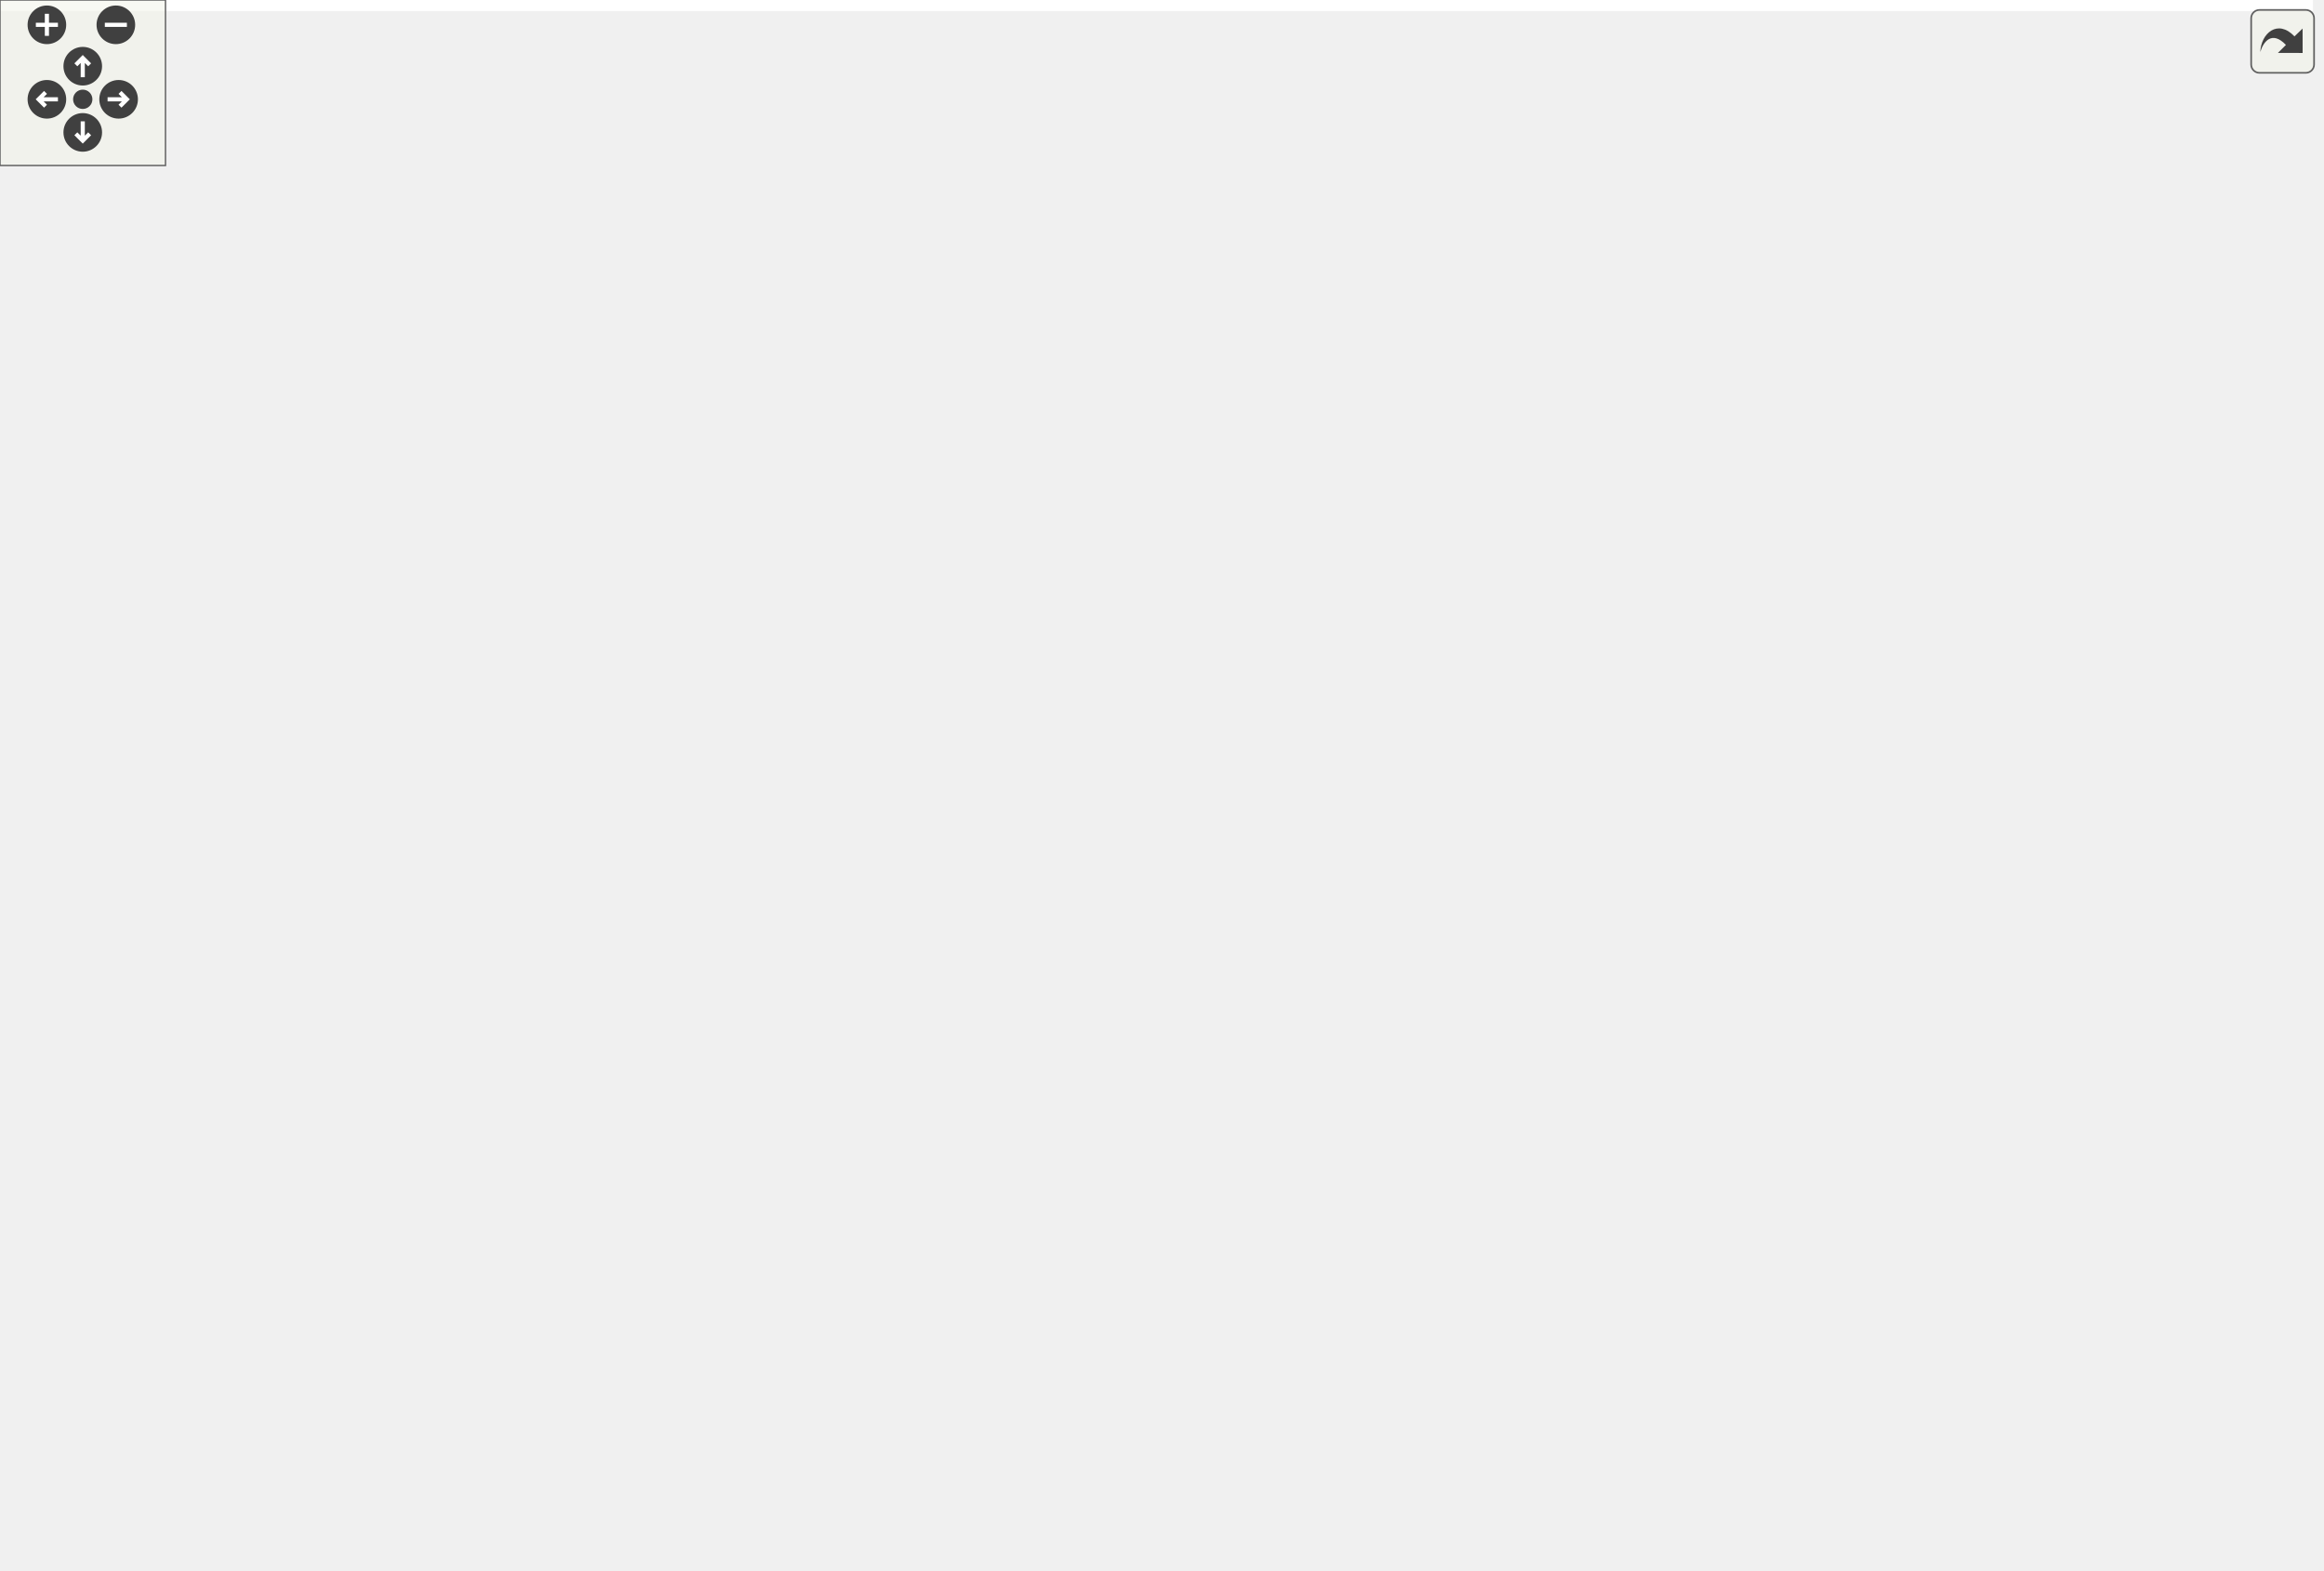
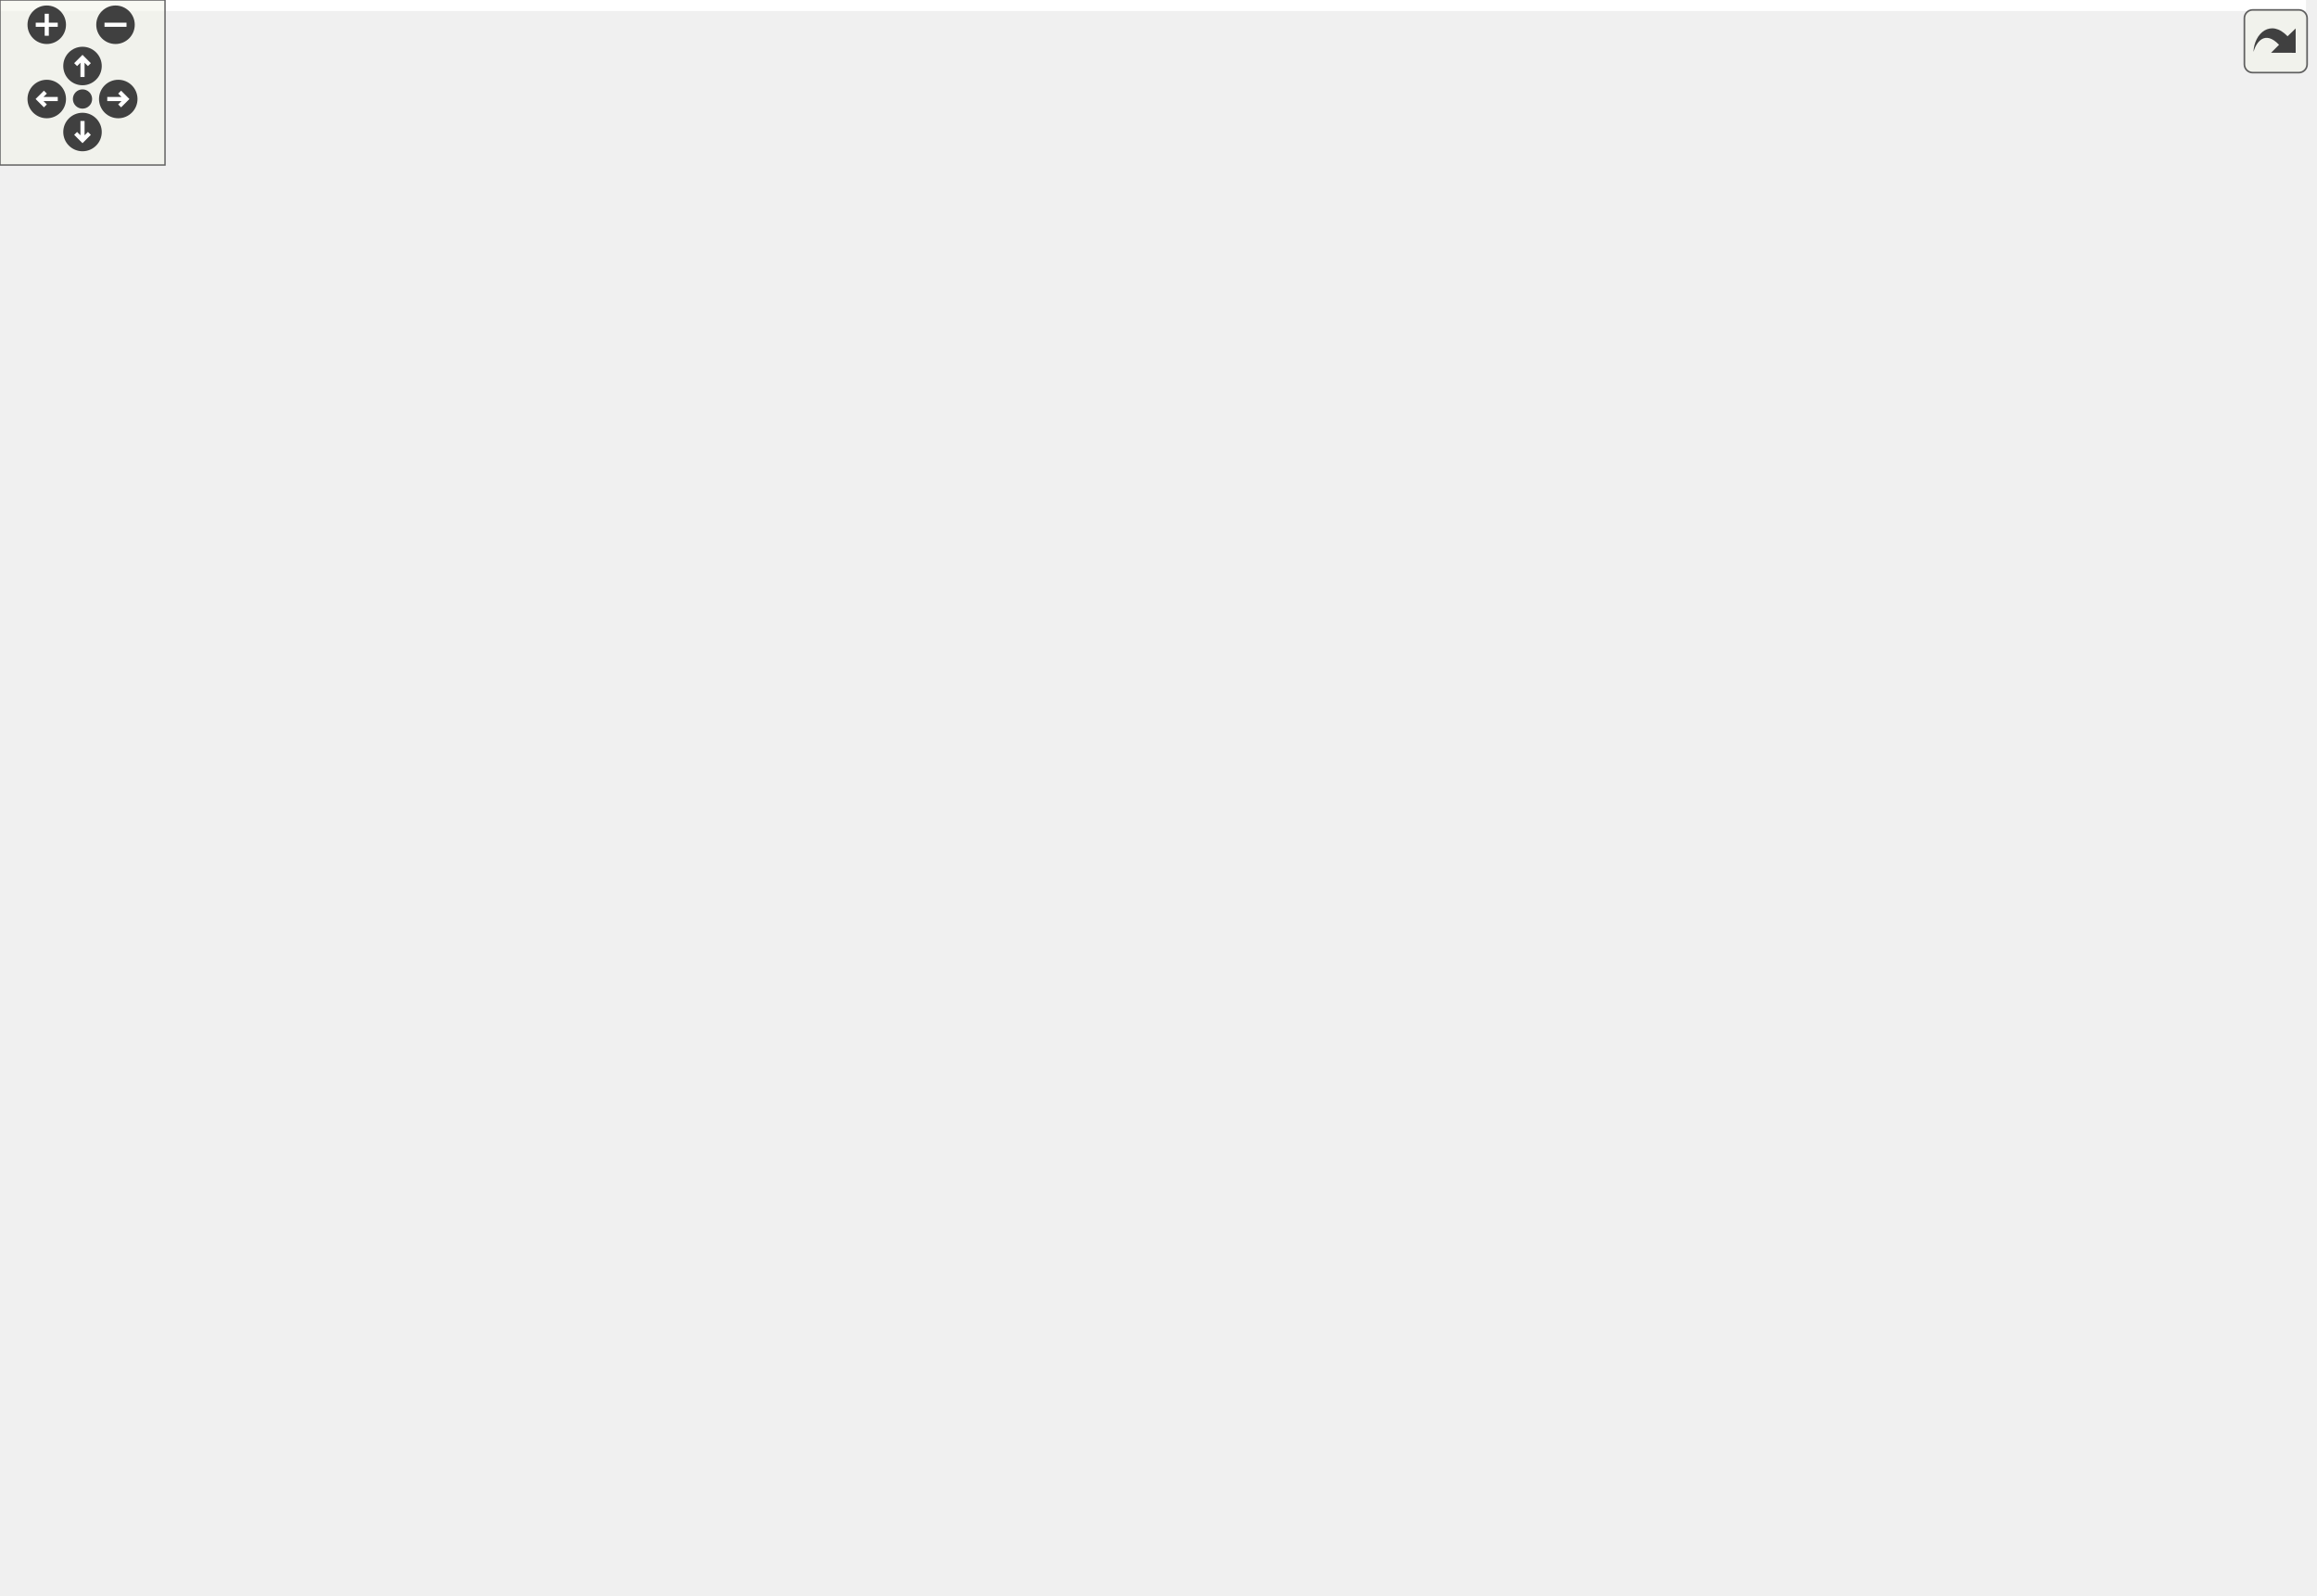
<svg xmlns="http://www.w3.org/2000/svg" xmlns:xlink="http://www.w3.org/1999/xlink" id="main" version="1.1" xml:space="preserve">
  <style type="text/css">
.edge:hover path { stroke: red; }
.edge:hover polygon { stroke: red; fill: red; }
</style>
  <defs>
    <circle id="rim" cx="0" cy="0" r="7" />
    <circle id="rim2" cx="0" cy="0" r="3.5" />
    <g id="zoomPlus">
      <use xlink:href="#rim" fill="#404040">
        <set attributeName="fill" to="#808080" begin="zoomplus.mouseover" end="zoomplus.mouseout" />
      </use>
      <path d="M-4,0h8M0,-4v8" fill="none" stroke="white" stroke-width="1.5" pointer-events="none" />
    </g>
    <g id="zoomMin">
      <use xlink:href="#rim" fill="#404040">
        <set attributeName="fill" to="#808080" begin="zoomminus.mouseover" end="zoomminus.mouseout" />
      </use>
      <path d="M-4,0h8" fill="none" stroke="white" stroke-width="1.5" pointer-events="none" />
    </g>
    <g id="dirArrow">
      <path fill="none" stroke="white" stroke-width="1.5" d="M0,-3.0v7 M-2.5,-0.5L0,-3.0L2.5,-0.5" />
    </g>
    <g id="resetDef">
      <use xlink:href="#rim2" fill="#404040">
        <set attributeName="fill" to="#808080" begin="reset.mouseover" end="reset.mouseout" />
      </use>
    </g>
  </defs>
  <svg id="graph" class="graph">
    <g id="viewport">
-       <polygon fill="white" stroke="none" points="-4,4 -4,-509 838.5,-509 838.5,4 -4,4" />
+       <polygon fill="white" stroke="none" points="-4,4 -4,-520 838.5,-520 838.5,4 -4,4" />
      <g id="node1" class="node">
        <polygon fill="#bfbfbf" stroke="black" points="81,-0.5 81,-19.5 165,-19.5 165,-0.5 81,-0.5" />
        <text text-anchor="middle" x="123" y="-7.5" font-family="Helvetica,sans-Serif" font-size="10.00">ActiveReceptor</text>
      </g>
      <g id="node2" class="node">
        <g id="a_node2">
          <a xlink:href="structXaddr.html" target="_top" xlink:title="Xaddr">
-             <polygon fill="white" stroke="black" points="23,-380.5 23,-399.5 65,-399.5 65,-380.5 23,-380.5" />
-             <text text-anchor="middle" x="44" y="-387.5" font-family="Helvetica,sans-Serif" font-size="10.00">Xaddr</text>
+             <polygon fill="white" stroke="black" points="23,-391.5 23,-410.5 65,-410.5 65,-391.5 23,-391.5" />
+             <text text-anchor="middle" x="44" y="-398.5" font-family="Helvetica,sans-Serif" font-size="10.00">Xaddr</text>
          </a>
        </g>
      </g>
      <g id="edge1" class="edge">
-         <path fill="none" stroke="#9a32cd" stroke-dasharray="5,2" d="M28.919,-372.433C16.182,-356.678 0,-331.701 0,-306.5 0,-306.5 0,-306.5 0,-82.5 0,-44.215 45.091,-26.079 80.67,-17.729" />
-         <polygon fill="#9a32cd" stroke="#9a32cd" points="26.368,-374.836 35.516,-380.181 31.698,-370.298 26.368,-374.836" />
+         <path fill="none" stroke="#9a32cd" stroke-dasharray="5,2" d="M29.745,-383.25C16.893,-366.399 0,-339.095 0,-312 0,-312 0,-312 0,-82.5 0,-44.215 45.091,-26.079 80.67,-17.729" />
+         <polygon fill="#9a32cd" stroke="#9a32cd" points="27.349,-385.857 36.336,-391.469 32.81,-381.478 27.349,-385.857" />
        <text text-anchor="middle" x="4.5" y="-206.5" font-family="Helvetica,sans-Serif" font-size="10.00"> x</text>
      </g>
      <g id="node3" class="node">
        <g id="a_node3">
          <a xlink:href="structSemanticID.html" target="_top" xlink:title="SemanticID">
-             <polygon fill="white" stroke="black" points="272,-485.5 272,-504.5 340,-504.5 340,-485.5 272,-485.5" />
-             <text text-anchor="middle" x="306" y="-492.5" font-family="Helvetica,sans-Serif" font-size="10.00">SemanticID</text>
+             <polygon fill="white" stroke="black" points="272,-496.5 272,-515.5 340,-515.5 340,-496.5 272,-496.5" />
+             <text text-anchor="middle" x="306" y="-503.5" font-family="Helvetica,sans-Serif" font-size="10.00">SemanticID</text>
          </a>
        </g>
      </g>
      <g id="edge2" class="edge">
-         <path fill="none" stroke="#9a32cd" stroke-dasharray="5,2" d="M274.7,-481.695C220.696,-460.465 111.38,-417.489 65.275,-399.364" />
-         <polygon fill="#9a32cd" stroke="#9a32cd" points="273.525,-484.994 284.113,-485.395 276.087,-478.479 273.525,-484.994" />
-         <text text-anchor="middle" x="252.5" y="-459" font-family="Helvetica,sans-Serif" font-size="10.00"> symbol</text>
+         <path fill="none" stroke="#9a32cd" stroke-dasharray="5,2" d="M274.7,-492.695C220.696,-471.465 111.38,-428.489 65.275,-410.364" />
+         <polygon fill="#9a32cd" stroke="#9a32cd" points="273.525,-495.994 284.113,-496.395 276.087,-489.479 273.525,-495.994" />
+         <text text-anchor="middle" x="252.5" y="-470" font-family="Helvetica,sans-Serif" font-size="10.00"> symbol</text>
      </g>
      <g id="node11" class="node">
        <g id="a_node11">
          <a xlink:href="structTcontents.html" target="_top" xlink:title="Tcontents">
-             <polygon fill="white" stroke="black" points="276,-418.5 276,-437.5 336,-437.5 336,-418.5 276,-418.5" />
-             <text text-anchor="middle" x="306" y="-425.5" font-family="Helvetica,sans-Serif" font-size="10.00">Tcontents</text>
+             <polygon fill="white" stroke="black" points="276,-429.5 276,-448.5 336,-448.5 336,-429.5 276,-429.5" />
+             <text text-anchor="middle" x="306" y="-436.5" font-family="Helvetica,sans-Serif" font-size="10.00">Tcontents</text>
          </a>
        </g>
      </g>
      <g id="edge12" class="edge">
-         <path fill="none" stroke="#9a32cd" stroke-dasharray="5,2" d="M306,-475.037C306,-462.67 306,-447.12 306,-437.627" />
-         <polygon fill="#9a32cd" stroke="#9a32cd" points="302.5,-475.234 306,-485.234 309.5,-475.234 302.5,-475.234" />
-         <text text-anchor="middle" x="323.5" y="-459" font-family="Helvetica,sans-Serif" font-size="10.00"> symbol</text>
+         <path fill="none" stroke="#9a32cd" stroke-dasharray="5,2" d="M306,-486.037C306,-473.67 306,-458.12 306,-448.627" />
+         <polygon fill="#9a32cd" stroke="#9a32cd" points="302.5,-486.234 306,-496.234 309.5,-486.234 302.5,-486.234" />
+         <text text-anchor="middle" x="323.5" y="-470" font-family="Helvetica,sans-Serif" font-size="10.00"> symbol</text>
      </g>
      <g id="node12" class="node">
        <g id="a_node12">
          <a xlink:href="structinstances__elem.html" target="_top" xlink:title="instances_elem">
            <polygon fill="white" stroke="black" points="429.5,-148.5 429.5,-167.5 514.5,-167.5 514.5,-148.5 429.5,-148.5" />
            <text text-anchor="middle" x="472" y="-155.5" font-family="Helvetica,sans-Serif" font-size="10.00">instances_elem</text>
          </a>
        </g>
      </g>
      <g id="edge23" class="edge">
-         <path fill="none" stroke="#9a32cd" stroke-dasharray="5,2" d="M350.393,-493.946C397.435,-491.271 465,-478.766 465,-429 465,-429 465,-429 465,-304.5 465,-252.403 469.533,-189.935 471.303,-167.521" />
-         <polygon fill="#9a32cd" stroke="#9a32cd" points="349.947,-490.462 340.109,-494.396 350.253,-497.455 349.947,-490.462" />
-         <text text-anchor="middle" x="469.5" y="-348.5" font-family="Helvetica,sans-Serif" font-size="10.00"> s</text>
+         <path fill="none" stroke="#9a32cd" stroke-dasharray="5,2" d="M350.393,-504.946C397.435,-502.271 465,-489.766 465,-440 465,-440 465,-440 465,-310 465,-255.676 469.577,-190.477 471.329,-167.508" />
+         <polygon fill="#9a32cd" stroke="#9a32cd" points="349.947,-501.462 340.109,-505.396 350.253,-508.455 349.947,-501.462" />
+         <text text-anchor="middle" x="469.5" y="-359.5" font-family="Helvetica,sans-Serif" font-size="10.00"> s</text>
      </g>
      <g id="node4" class="node">
        <g id="a_node4">
          <a xlink:href="structReceptor.html" target="_top" xlink:title="Receptor">
            <polygon fill="white" stroke="black" points="322,-74 322,-93 378,-93 378,-74 322,-74" />
            <text text-anchor="middle" x="350" y="-81" font-family="Helvetica,sans-Serif" font-size="10.00">Receptor</text>
          </a>
        </g>
      </g>
      <g id="edge3" class="edge">
        <path fill="none" stroke="#9a32cd" stroke-dasharray="5,2" d="M312.805,-70.784C267.1,-56.388 190.647,-32.307 150.125,-19.544" />
        <polygon fill="#9a32cd" stroke="#9a32cd" points="312.029,-74.209 322.618,-73.875 314.132,-67.533 312.029,-74.209" />
        <text text-anchor="middle" x="247.5" y="-41" font-family="Helvetica,sans-Serif" font-size="10.00"> r</text>
      </g>
      <g id="node17" class="node">
        <g id="a_node17">
          <a xlink:href="structQ.html" target="_top" xlink:title="Q">
            <polygon fill="white" stroke="black" points="305.5,-0.5 305.5,-19.5 334.5,-19.5 334.5,-0.5 305.5,-0.5" />
            <text text-anchor="middle" x="320" y="-7.5" font-family="Helvetica,sans-Serif" font-size="10.00">Q</text>
          </a>
        </g>
      </g>
      <g id="edge31" class="edge">
        <path fill="none" stroke="#9a32cd" stroke-dasharray="5,2" d="M333.574,-66.116C329.416,-61.029 325.441,-55.136 323,-49 319.233,-39.53 318.913,-27.703 319.255,-19.78" />
        <polygon fill="#9a32cd" stroke="#9a32cd" points="331.214,-68.725 340.507,-73.814 336.416,-64.041 331.214,-68.725" />
        <text text-anchor="middle" x="326.5" y="-41" font-family="Helvetica,sans-Serif" font-size="10.00"> r</text>
      </g>
      <g id="node5" class="node">
        <g id="a_node5">
          <a xlink:href="structReceptorAddress.html" target="_top" xlink:title="ReceptorAddress">
            <polygon fill="white" stroke="black" points="533,-148.5 533,-167.5 625,-167.5 625,-148.5 533,-148.5" />
            <text text-anchor="middle" x="579" y="-155.5" font-family="Helvetica,sans-Serif" font-size="10.00">ReceptorAddress</text>
          </a>
        </g>
      </g>
      <g id="edge4" class="edge">
        <path fill="none" stroke="#9a32cd" stroke-dasharray="5,2" d="M547.582,-144.783C526.383,-136.729 497.693,-126.195 472,-118 440.193,-107.855 403.147,-97.947 378.296,-91.571" />
        <polygon fill="#9a32cd" stroke="#9a32cd" points="546.458,-148.1 557.049,-148.403 548.959,-141.562 546.458,-148.1" />
        <text text-anchor="middle" x="513" y="-121" font-family="Helvetica,sans-Serif" font-size="10.00"> addr</text>
      </g>
      <g id="node6" class="node">
        <g id="a_node6">
          <a xlink:href="structSemTable.html" target="_top" xlink:title="SemTable">
            <polygon fill="white" stroke="black" points="279.5,-148.5 279.5,-167.5 340.5,-167.5 340.5,-148.5 279.5,-148.5" />
            <text text-anchor="middle" x="310" y="-155.5" font-family="Helvetica,sans-Serif" font-size="10.00">SemTable</text>
          </a>
        </g>
      </g>
      <g id="edge5" class="edge">
        <path fill="none" stroke="#9a32cd" stroke-dasharray="5,2" d="M319.761,-139.308C327.854,-124.64 339.009,-104.421 345.261,-93.09" />
        <polygon fill="#9a32cd" stroke="#9a32cd" points="316.512,-137.952 314.746,-148.399 322.641,-141.334 316.512,-137.952" />
        <text text-anchor="middle" x="343" y="-121" font-family="Helvetica,sans-Serif" font-size="10.00"> sem</text>
      </g>
      <g id="node7" class="node">
        <g id="a_node7">
          <a xlink:href="structContextStore.html" target="_top" xlink:title="ContextStore">
            <polygon fill="white" stroke="black" points="269,-250.5 269,-269.5 343,-269.5 343,-250.5 269,-250.5" />
            <text text-anchor="middle" x="306" y="-257.5" font-family="Helvetica,sans-Serif" font-size="10.00">ContextStore</text>
          </a>
        </g>
      </g>
      <g id="edge6" class="edge">
        <path fill="none" stroke="#9a32cd" stroke-dasharray="5,2" d="M306.752,-240.194C307.623,-218.419 309.02,-183.502 309.66,-167.504" />
        <polygon fill="#9a32cd" stroke="#9a32cd" points="303.244,-240.342 306.341,-250.474 310.238,-240.622 303.244,-240.342" />
        <text text-anchor="middle" x="324.5" y="-206.5" font-family="Helvetica,sans-Serif" font-size="10.00"> stores</text>
      </g>
      <g id="node8" class="node">
        <g id="a_node8">
          <a xlink:href="structT.html" target="_top" xlink:title="T">
-             <polygon fill="white" stroke="black" points="253.5,-341.5 253.5,-360.5 282.5,-360.5 282.5,-341.5 253.5,-341.5" />
-             <text text-anchor="middle" x="268" y="-348.5" font-family="Helvetica,sans-Serif" font-size="10.00">T</text>
+             <polygon fill="white" stroke="black" points="253.5,-352.5 253.5,-371.5 282.5,-371.5 282.5,-352.5 253.5,-352.5" />
+             <text text-anchor="middle" x="268" y="-359.5" font-family="Helvetica,sans-Serif" font-size="10.00">T</text>
          </a>
        </g>
      </g>
      <g id="edge32" class="edge">
-         <path fill="none" stroke="#9a32cd" stroke-dasharray="5,2" d="M292.901,-347.829C310.539,-344.901 333.248,-338.043 346,-322 359.362,-305.19 353.914,-231.833 355,-129 355.052,-124.111 355.362,-122.875 355,-118 354.373,-109.555 352.87,-100.011 351.674,-93.277" />
-         <polygon fill="#9a32cd" stroke="#9a32cd" points="292.157,-344.398 282.709,-349.192 293.084,-351.336 292.157,-344.398" />
-         <text text-anchor="middle" x="400" y="-223" font-family="Helvetica,sans-Serif" font-size="10.00"> pending_responses</text>
-         <text text-anchor="middle" x="400" y="-212" font-family="Helvetica,sans-Serif" font-size="10.00">root</text>
-         <text text-anchor="middle" x="400" y="-201" font-family="Helvetica,sans-Serif" font-size="10.00">pending_signals</text>
-         <text text-anchor="middle" x="400" y="-190" font-family="Helvetica,sans-Serif" font-size="10.00">flux</text>
+         <path fill="none" stroke="#9a32cd" stroke-dasharray="5,2" d="M292.822,-359.148C310.85,-356.39 334.236,-349.606 347,-333 356.328,-320.865 354.073,-216.756 355,-129 355.052,-124.111 355.362,-122.875 355,-118 354.373,-109.555 352.87,-100.011 351.674,-93.277" />
+         <polygon fill="#9a32cd" stroke="#9a32cd" points="292.198,-355.697 282.69,-360.373 293.038,-362.647 292.198,-355.697" />
+         <text text-anchor="middle" x="399" y="-223" font-family="Helvetica,sans-Serif" font-size="10.00"> pending_responses</text>
+         <text text-anchor="middle" x="399" y="-212" font-family="Helvetica,sans-Serif" font-size="10.00">root</text>
+         <text text-anchor="middle" x="399" y="-201" font-family="Helvetica,sans-Serif" font-size="10.00">pending_signals</text>
+         <text text-anchor="middle" x="399" y="-190" font-family="Helvetica,sans-Serif" font-size="10.00">flux</text>
      </g>
      <g id="edge7" class="edge">
-         <path fill="none" stroke="#9a32cd" stroke-dasharray="5,2" d="M275.623,-332.145C283.716,-313.191 296.168,-284.028 302.312,-269.639" />
-         <polygon fill="#9a32cd" stroke="#9a32cd" points="272.351,-330.895 271.644,-341.466 278.789,-333.644 272.351,-330.895" />
-         <text text-anchor="middle" x="318" y="-303" font-family="Helvetica,sans-Serif" font-size="10.00"> definitions</text>
+         <path fill="none" stroke="#9a32cd" stroke-dasharray="5,2" d="M274.806,-343.089C283.052,-321.388 296.605,-285.723 302.768,-269.504" />
+         <polygon fill="#9a32cd" stroke="#9a32cd" points="271.52,-341.883 271.24,-352.474 278.064,-344.369 271.52,-341.883" />
+         <text text-anchor="middle" x="319" y="-308.5" font-family="Helvetica,sans-Serif" font-size="10.00"> definitions</text>
      </g>
      <g id="node9" class="node">
        <g id="a_node9">
          <a xlink:href="structTstruct.html" target="_top" xlink:title="Tstruct">
            <polygon fill="white" stroke="black" points="120.5,-250.5 120.5,-269.5 167.5,-269.5 167.5,-250.5 120.5,-250.5" />
            <text text-anchor="middle" x="144" y="-257.5" font-family="Helvetica,sans-Serif" font-size="10.00">Tstruct</text>
          </a>
        </g>
      </g>
      <g id="edge9" class="edge">
-         <path fill="none" stroke="#9a32cd" stroke-dasharray="5,2" d="M253.214,-333.543C237.464,-316.067 214.457,-290.715 212,-289 204.514,-283.775 184.174,-275.651 167.675,-269.496" />
-         <polygon fill="#9a32cd" stroke="#9a32cd" points="250.949,-336.258 260.24,-341.35 256.152,-331.576 250.949,-336.258" />
-         <text text-anchor="middle" x="259" y="-308.5" font-family="Helvetica,sans-Serif" font-size="10.00"> parent</text>
-         <text text-anchor="middle" x="259" y="-297.5" font-family="Helvetica,sans-Serif" font-size="10.00">children</text>
+         <path fill="none" stroke="#9a32cd" stroke-dasharray="5,2" d="M252.502,-345.136C248.936,-341.264 245.242,-337.064 242,-333 227.239,-314.498 230.382,-303.91 212,-289 204.861,-283.209 184.238,-275.074 167.559,-269.064" />
+         <polygon fill="#9a32cd" stroke="#9a32cd" points="250.035,-347.621 259.453,-352.474 255.117,-342.807 250.035,-347.621" />
+         <text text-anchor="middle" x="259" y="-314" font-family="Helvetica,sans-Serif" font-size="10.00"> parent</text>
+         <text text-anchor="middle" x="259" y="-303" font-family="Helvetica,sans-Serif" font-size="10.00">children</text>
      </g>
      <g id="node16" class="node">
        <g id="a_node16">
          <a xlink:href="structinstance__elem.html" target="_top" xlink:title="instance_elem">
            <polygon fill="white" stroke="black" points="493,-250.5 493,-269.5 573,-269.5 573,-250.5 493,-250.5" />
            <text text-anchor="middle" x="533" y="-257.5" font-family="Helvetica,sans-Serif" font-size="10.00">instance_elem</text>
          </a>
        </g>
      </g>
      <g id="edge22" class="edge">
-         <path fill="none" stroke="#9a32cd" stroke-dasharray="5,2" d="M292.585,-345.282C316.475,-340.426 353.637,-332.148 385,-322 432.86,-306.515 487.027,-282.433 514.658,-269.652" />
-         <polygon fill="#9a32cd" stroke="#9a32cd" points="291.735,-341.882 282.611,-347.267 293.102,-348.748 291.735,-341.882" />
-         <text text-anchor="middle" x="491" y="-303" font-family="Helvetica,sans-Serif" font-size="10.00"> instance</text>
+         <path fill="none" stroke="#9a32cd" stroke-dasharray="5,2" d="M292.73,-356.708C316.727,-352.165 353.965,-344.112 385,-333 435.574,-314.891 491.685,-284.55 517.925,-269.708" />
+         <polygon fill="#9a32cd" stroke="#9a32cd" points="291.91,-353.299 282.706,-358.546 293.173,-360.185 291.91,-353.299" />
+         <text text-anchor="middle" x="502" y="-308.5" font-family="Helvetica,sans-Serif" font-size="10.00"> instance</text>
      </g>
      <g id="node19" class="node">
        <g id="a_node19">
          <a xlink:href="structR.html" target="_top" xlink:title="R">
            <polygon fill="white" stroke="black" points="28.5,-250.5 28.5,-269.5 57.5,-269.5 57.5,-250.5 28.5,-250.5" />
            <text text-anchor="middle" x="43" y="-257.5" font-family="Helvetica,sans-Serif" font-size="10.00">R</text>
          </a>
        </g>
      </g>
      <g id="edge29" class="edge">
-         <path fill="none" stroke="#9a32cd" stroke-dasharray="5,2" d="M243.215,-348.309C200.789,-345.052 116.365,-336.879 91,-322 69.612,-309.454 54.173,-283.43 47.179,-269.784" />
-         <polygon fill="#9a32cd" stroke="#9a32cd" points="243.043,-351.806 253.273,-349.049 243.557,-344.825 243.043,-351.806" />
-         <text text-anchor="middle" x="119" y="-314" font-family="Helvetica,sans-Serif" font-size="10.00"> run_tree</text>
-         <text text-anchor="middle" x="119" y="-303" font-family="Helvetica,sans-Serif" font-size="10.00">node_pointer</text>
-         <text text-anchor="middle" x="119" y="-292" font-family="Helvetica,sans-Serif" font-size="10.00">parent</text>
+         <path fill="none" stroke="#9a32cd" stroke-dasharray="5,2" d="M243.093,-359.613C200.048,-356.812 113.95,-349.301 89,-333 65.406,-317.585 51.496,-285.391 45.891,-269.816" />
+         <polygon fill="#9a32cd" stroke="#9a32cd" points="243.09,-363.12 253.286,-360.241 243.52,-356.133 243.09,-363.12" />
+         <text text-anchor="middle" x="117" y="-325" font-family="Helvetica,sans-Serif" font-size="10.00"> run_tree</text>
+         <text text-anchor="middle" x="117" y="-314" font-family="Helvetica,sans-Serif" font-size="10.00">node_pointer</text>
+         <text text-anchor="middle" x="117" y="-303" font-family="Helvetica,sans-Serif" font-size="10.00">parent</text>
+         <text text-anchor="middle" x="117" y="-292" font-family="Helvetica,sans-Serif" font-size="10.00">sem_map</text>
      </g>
      <g id="edge8" class="edge">
-         <path fill="none" stroke="#9a32cd" stroke-dasharray="5,2" d="M147.57,-280.027C151.067,-293.551 157.727,-311.169 170,-322 193.748,-342.959 232.199,-348.297 253.181,-349.613" />
-         <polygon fill="#9a32cd" stroke="#9a32cd" points="150.901,-278.877 145.324,-269.869 144.066,-280.389 150.901,-278.877" />
-         <text text-anchor="middle" x="191" y="-303" font-family="Helvetica,sans-Serif" font-size="10.00"> structure</text>
+         <path fill="none" stroke="#9a32cd" stroke-dasharray="5,2" d="M146.037,-279.927C148.776,-296.189 155.164,-319.143 170,-333 193.277,-354.74 232.27,-359.751 253.371,-360.81" />
+         <polygon fill="#9a32cd" stroke="#9a32cd" points="149.492,-279.362 144.664,-269.932 142.557,-280.315 149.492,-279.362" />
+         <text text-anchor="middle" x="191" y="-308.5" font-family="Helvetica,sans-Serif" font-size="10.00"> structure</text>
      </g>
      <g id="node10" class="node">
        <g id="a_node10">
          <a xlink:href="structTcontext.html" target="_top" xlink:title="Tcontext">
-             <polygon fill="white" stroke="black" points="202.5,-418.5 202.5,-437.5 257.5,-437.5 257.5,-418.5 202.5,-418.5" />
-             <text text-anchor="middle" x="230" y="-425.5" font-family="Helvetica,sans-Serif" font-size="10.00">Tcontext</text>
+             <polygon fill="white" stroke="black" points="202.5,-429.5 202.5,-448.5 257.5,-448.5 257.5,-429.5 202.5,-429.5" />
+             <text text-anchor="middle" x="230" y="-436.5" font-family="Helvetica,sans-Serif" font-size="10.00">Tcontext</text>
          </a>
        </g>
      </g>
      <g id="edge10" class="edge">
-         <path fill="none" stroke="#9a32cd" stroke-dasharray="5,2" d="M231.533,-408C232.865,-399.081 235.353,-388.557 240,-380 244.068,-372.509 250.765,-365.705 256.589,-360.681" />
-         <polygon fill="#9a32cd" stroke="#9a32cd" points="228.028,-407.841 230.388,-418.17 234.985,-408.624 228.028,-407.841" />
-         <text text-anchor="middle" x="258" y="-387.5" font-family="Helvetica,sans-Serif" font-size="10.00"> context</text>
+         <path fill="none" stroke="#9a32cd" stroke-dasharray="5,2" d="M231.533,-419C232.865,-410.081 235.353,-399.557 240,-391 244.068,-383.509 250.765,-376.705 256.589,-371.681" />
+         <polygon fill="#9a32cd" stroke="#9a32cd" points="228.028,-418.841 230.388,-429.17 234.985,-419.624 228.028,-418.841" />
+         <text text-anchor="middle" x="258" y="-398.5" font-family="Helvetica,sans-Serif" font-size="10.00"> context</text>
      </g>
      <g id="edge11" class="edge">
-         <path fill="none" stroke="#9a32cd" stroke-dasharray="5,2" d="M297.061,-409.357C289.265,-393.97 278.293,-372.315 272.308,-360.503" />
-         <polygon fill="#9a32cd" stroke="#9a32cd" points="293.999,-411.058 301.641,-418.397 300.243,-407.894 293.999,-411.058" />
-         <text text-anchor="middle" x="312.5" y="-387.5" font-family="Helvetica,sans-Serif" font-size="10.00"> contents</text>
+         <path fill="none" stroke="#9a32cd" stroke-dasharray="5,2" d="M297.061,-420.357C289.265,-404.97 278.293,-383.315 272.308,-371.503" />
+         <polygon fill="#9a32cd" stroke="#9a32cd" points="293.999,-422.058 301.641,-429.397 300.243,-418.894 293.999,-422.058" />
+         <text text-anchor="middle" x="312.5" y="-398.5" font-family="Helvetica,sans-Serif" font-size="10.00"> contents</text>
      </g>
      <g id="edge13" class="edge">
        <path fill="none" stroke="#9a32cd" stroke-dasharray="5,2" d="M448.741,-143.178C423.887,-128.408 385.265,-105.456 364.455,-93.09" />
        <polygon fill="#9a32cd" stroke="#9a32cd" points="447.141,-146.299 457.526,-148.399 450.717,-140.281 447.141,-146.299" />
        <text text-anchor="middle" x="445" y="-121" font-family="Helvetica,sans-Serif" font-size="10.00"> instances</text>
      </g>
      <g id="node13" class="node">
        <g id="a_node13">
          <a xlink:href="structUT__hash__handle.html" target="_top" xlink:title="UT_hash_handle">
-             <polygon fill="white" stroke="black" points="614,-341.5 614,-360.5 704,-360.5 704,-341.5 614,-341.5" />
-             <text text-anchor="middle" x="659" y="-348.5" font-family="Helvetica,sans-Serif" font-size="10.00">UT_hash_handle</text>
+             <polygon fill="white" stroke="black" points="614,-352.5 614,-371.5 704,-371.5 704,-352.5 614,-352.5" />
+             <text text-anchor="middle" x="659" y="-359.5" font-family="Helvetica,sans-Serif" font-size="10.00">UT_hash_handle</text>
          </a>
        </g>
      </g>
      <g id="edge14" class="edge">
-         <path fill="none" stroke="#9a32cd" stroke-dasharray="5,2" d="M653.42,-331.501C642.268,-297.688 613.997,-225.824 565,-187 556.344,-180.141 532.194,-172.97 510.674,-167.602" />
-         <polygon fill="#9a32cd" stroke="#9a32cd" points="650.2,-332.926 656.551,-341.406 656.874,-330.816 650.2,-332.926" />
-         <text text-anchor="middle" x="635" y="-257.5" font-family="Helvetica,sans-Serif" font-size="10.00"> hh</text>
+         <path fill="none" stroke="#9a32cd" stroke-dasharray="5,2" d="M654.071,-342.237C643.735,-306.588 616.388,-228.893 565,-187 556.44,-180.021 532.288,-172.853 510.743,-167.516" />
+         <polygon fill="#9a32cd" stroke="#9a32cd" points="650.798,-343.531 656.838,-352.235 657.544,-341.664 650.798,-343.531" />
+         <text text-anchor="middle" x="634" y="-257.5" font-family="Helvetica,sans-Serif" font-size="10.00"> hh</text>
      </g>
      <g id="edge15" class="edge">
-         <path fill="none" stroke="#9a32cd" stroke-dasharray="5,2" d="M714.264,-356.566C719.026,-355.383 722,-353.528 722,-351 722,-346.955 714.386,-344.632 704.02,-344.032" />
-         <polygon fill="#9a32cd" stroke="#9a32cd" points="713.453,-353.144 704.02,-357.968 714.403,-360.08 713.453,-353.144" />
-         <text text-anchor="middle" x="741" y="-354" font-family="Helvetica,sans-Serif" font-size="10.00"> hh_prev</text>
-         <text text-anchor="middle" x="741" y="-343" font-family="Helvetica,sans-Serif" font-size="10.00">hh_next</text>
+         <path fill="none" stroke="#9a32cd" stroke-dasharray="5,2" d="M714.264,-367.566C719.026,-366.383 722,-364.528 722,-362 722,-357.955 714.386,-355.632 704.02,-355.032" />
+         <polygon fill="#9a32cd" stroke="#9a32cd" points="713.453,-364.144 704.02,-368.968 714.403,-371.08 713.453,-364.144" />
+         <text text-anchor="middle" x="741" y="-365" font-family="Helvetica,sans-Serif" font-size="10.00"> hh_prev</text>
+         <text text-anchor="middle" x="741" y="-354" font-family="Helvetica,sans-Serif" font-size="10.00">hh_next</text>
      </g>
      <g id="node14" class="node">
        <g id="a_node14">
          <a xlink:href="structUT__hash__table.html" target="_top" xlink:title="UT_hash_table">
            <polygon fill="white" stroke="black" points="669.5,-148.5 669.5,-167.5 752.5,-167.5 752.5,-148.5 669.5,-148.5" />
            <text text-anchor="middle" x="711" y="-155.5" font-family="Helvetica,sans-Serif" font-size="10.00">UT_hash_table</text>
          </a>
        </g>
      </g>
      <g id="edge19" class="edge">
-         <path fill="none" stroke="#9a32cd" stroke-dasharray="5,2" d="M659.193,-331.325C659.784,-310.835 661.884,-277.118 669,-249 676.331,-220.033 681.785,-213.799 695,-187 698.268,-180.372 702.42,-173.134 705.675,-167.679" />
-         <polygon fill="#9a32cd" stroke="#9a32cd" points="655.69,-331.407 658.994,-341.474 662.689,-331.544 655.69,-331.407" />
-         <text text-anchor="middle" x="677" y="-257.5" font-family="Helvetica,sans-Serif" font-size="10.00"> tail</text>
+         <path fill="none" stroke="#9a32cd" stroke-dasharray="5,2" d="M659.722,-342.297C660.919,-319.848 664.036,-281.202 672,-249 679.094,-220.316 683.667,-213.851 696,-187 699.038,-180.385 702.931,-173.147 705.99,-167.688" />
+         <polygon fill="#9a32cd" stroke="#9a32cd" points="656.219,-342.289 659.256,-352.439 663.211,-342.611 656.219,-342.289" />
+         <text text-anchor="middle" x="680" y="-257.5" font-family="Helvetica,sans-Serif" font-size="10.00"> tail</text>
      </g>
      <g id="node15" class="node">
        <g id="a_node15">
          <a xlink:href="structUT__hash__bucket.html" target="_top" xlink:title="UT_hash_bucket">
            <polygon fill="white" stroke="black" points="743.5,-250.5 743.5,-269.5 834.5,-269.5 834.5,-250.5 743.5,-250.5" />
            <text text-anchor="middle" x="789" y="-257.5" font-family="Helvetica,sans-Serif" font-size="10.00">UT_hash_bucket</text>
          </a>
        </g>
      </g>
      <g id="edge18" class="edge">
-         <path fill="none" stroke="#9a32cd" stroke-dasharray="5,2" d="M694.652,-337.626C704.842,-333.37 715.698,-328.112 725,-322 748.091,-306.828 770.351,-282.834 781.533,-269.925" />
-         <polygon fill="#9a32cd" stroke="#9a32cd" points="693.162,-334.451 685.159,-341.394 695.744,-340.958 693.162,-334.451" />
-         <text text-anchor="middle" x="783" y="-303" font-family="Helvetica,sans-Serif" font-size="10.00"> hh_head</text>
+         <path fill="none" stroke="#9a32cd" stroke-dasharray="5,2" d="M695.762,-348.782C705.728,-344.59 716.189,-339.326 725,-333 750.541,-314.662 773.084,-284.428 783.258,-269.66" />
+         <polygon fill="#9a32cd" stroke="#9a32cd" points="694.441,-345.541 686.428,-352.472 697.015,-352.05 694.441,-345.541" />
+         <text text-anchor="middle" x="788" y="-308.5" font-family="Helvetica,sans-Serif" font-size="10.00"> hh_head</text>
      </g>
      <g id="edge21" class="edge">
-         <path fill="none" stroke="#9a32cd" stroke-dasharray="5,2" d="M612.826,-338.218C601.795,-334.145 590.48,-328.831 581,-322 561.101,-307.662 545.235,-282.88 537.725,-269.75" />
-         <polygon fill="#9a32cd" stroke="#9a32cd" points="611.8,-341.566 622.394,-341.485 614.062,-334.942 611.8,-341.566" />
-         <text text-anchor="middle" x="588" y="-303" font-family="Helvetica,sans-Serif" font-size="10.00"> hh</text>
+         <path fill="none" stroke="#9a32cd" stroke-dasharray="5,2" d="M610.858,-349.137C600.35,-345.122 589.764,-339.854 581,-333 558.752,-315.601 543.294,-284.926 536.652,-269.859" />
+         <polygon fill="#9a32cd" stroke="#9a32cd" points="609.837,-352.488 620.432,-352.481 612.146,-345.879 609.837,-352.488" />
+         <text text-anchor="middle" x="588" y="-308.5" font-family="Helvetica,sans-Serif" font-size="10.00"> hh</text>
      </g>
      <g id="edge16" class="edge">
-         <path fill="none" stroke="#9a32cd" stroke-dasharray="5,2" d="M708.09,-177.829C703.008,-208.609 691.28,-271.347 673,-322 670.565,-328.748 666.919,-335.982 663.958,-341.406" />
-         <polygon fill="#9a32cd" stroke="#9a32cd" points="711.589,-178.116 709.712,-167.689 704.677,-177.01 711.589,-178.116" />
-         <text text-anchor="middle" x="701" y="-257.5" font-family="Helvetica,sans-Serif" font-size="10.00"> tbl</text>
+         <path fill="none" stroke="#9a32cd" stroke-dasharray="5,2" d="M708.471,-177.746C703.763,-210.097 692.341,-278.207 673,-333 670.612,-339.765 666.965,-346.998 663.991,-352.418" />
+         <polygon fill="#9a32cd" stroke="#9a32cd" points="711.98,-177.926 709.903,-167.536 705.048,-176.953 711.98,-177.926" />
+         <text text-anchor="middle" x="703" y="-257.5" font-family="Helvetica,sans-Serif" font-size="10.00"> tbl</text>
      </g>
      <g id="edge17" class="edge">
        <path fill="none" stroke="#9a32cd" stroke-dasharray="5,2" d="M776.166,-242.547C759.375,-221.019 730.572,-184.092 717.633,-167.504" />
        <polygon fill="#9a32cd" stroke="#9a32cd" points="773.44,-244.742 782.35,-250.474 778.959,-240.436 773.44,-244.742" />
        <text text-anchor="middle" x="784" y="-206.5" font-family="Helvetica,sans-Serif" font-size="10.00"> buckets</text>
      </g>
      <g id="edge20" class="edge">
        <path fill="none" stroke="#9a32cd" stroke-dasharray="5,2" d="M522.433,-241.677C509.233,-220.038 487.171,-183.871 477.188,-167.504" />
        <polygon fill="#9a32cd" stroke="#9a32cd" points="519.604,-243.76 527.799,-250.474 525.58,-240.114 519.604,-243.76" />
        <text text-anchor="middle" x="538" y="-206.5" font-family="Helvetica,sans-Serif" font-size="10.00"> instances</text>
      </g>
      <g id="edge24" class="edge">
        <path fill="none" stroke="#9a32cd" stroke-dasharray="5,2" d="M327.621,-29.163C333.61,-43.436 341.688,-62.69 346.321,-73.733" />
        <polygon fill="#9a32cd" stroke="#9a32cd" points="330.805,-27.706 323.709,-19.839 324.35,-30.414 330.805,-27.706" />
        <text text-anchor="middle" x="340.5" y="-41" font-family="Helvetica,sans-Serif" font-size="10.00"> q</text>
      </g>
      <g id="node18" class="node">
        <g id="a_node18">
          <a xlink:href="structQe.html" target="_top" xlink:title="Qe">
            <polygon fill="white" stroke="black" points="192.5,-148.5 192.5,-167.5 221.5,-167.5 221.5,-148.5 192.5,-148.5" />
            <text text-anchor="middle" x="207" y="-155.5" font-family="Helvetica,sans-Serif" font-size="10.00">Qe</text>
          </a>
        </g>
      </g>
      <g id="edge25" class="edge">
        <path fill="none" stroke="#9a32cd" stroke-dasharray="5,2" d="M205.871,-138.181C205.38,-112.27 208.481,-65.677 234,-38 252.564,-17.866 285.935,-12.642 305.195,-11.352" />
        <polygon fill="#9a32cd" stroke="#9a32cd" points="202.374,-138.343 206.263,-148.198 209.369,-138.068 202.374,-138.343" />
        <text text-anchor="middle" x="240" y="-92" font-family="Helvetica,sans-Serif" font-size="10.00"> active</text>
        <text text-anchor="middle" x="240" y="-81" font-family="Helvetica,sans-Serif" font-size="10.00">blocked</text>
        <text text-anchor="middle" x="240" y="-70" font-family="Helvetica,sans-Serif" font-size="10.00">completed</text>
      </g>
      <g id="edge26" class="edge">
        <path fill="none" stroke="#9a32cd" stroke-dasharray="5,2" d="M232.048,-163.981C236.441,-163.187 239.5,-161.194 239.5,-158 239.5,-152.621 230.824,-150.646 221.706,-152.075" />
        <polygon fill="#9a32cd" stroke="#9a32cd" points="231.725,-160.48 221.706,-163.925 231.687,-167.479 231.725,-160.48" />
        <text text-anchor="middle" x="250.5" y="-161" font-family="Helvetica,sans-Serif" font-size="10.00"> prev</text>
        <text text-anchor="middle" x="250.5" y="-150" font-family="Helvetica,sans-Serif" font-size="10.00">next</text>
      </g>
      <g id="edge27" class="edge">
        <path fill="none" stroke="#9a32cd" stroke-dasharray="5,2" d="M65.872,-245.054C100.39,-224.006 164.761,-184.755 193.053,-167.504" />
        <polygon fill="#9a32cd" stroke="#9a32cd" points="63.698,-242.28 56.983,-250.474 67.343,-248.256 63.698,-242.28" />
        <text text-anchor="middle" x="177" y="-206.5" font-family="Helvetica,sans-Serif" font-size="10.00"> context</text>
      </g>
      <g id="edge28" class="edge">
-         <path fill="none" stroke="#9a32cd" stroke-dasharray="5,2" d="M68.048,-267.74C72.441,-266.713 75.5,-264.133 75.5,-260 75.5,-253.039 66.823,-250.483 57.706,-252.332" />
-         <polygon fill="#9a32cd" stroke="#9a32cd" points="67.731,-264.238 57.706,-267.668 67.682,-271.238 67.731,-264.238" />
+         <path fill="none" stroke="#9a32cd" stroke-dasharray="5,2" d="M68.048,-268.796C72.441,-267.629 75.5,-264.697 75.5,-260 75.5,-252.09 66.823,-249.185 57.706,-251.286" />
+         <polygon fill="#9a32cd" stroke="#9a32cd" points="67.734,-265.293 57.706,-268.714 67.678,-272.293 67.734,-265.293" />
        <text text-anchor="middle" x="89" y="-263" font-family="Helvetica,sans-Serif" font-size="10.00"> caller</text>
        <text text-anchor="middle" x="89" y="-252" font-family="Helvetica,sans-Serif" font-size="10.00">callee</text>
      </g>
      <g id="node20" class="node">
        <g id="a_node20">
          <a xlink:href="structAccounting.html" target="_top" xlink:title="Accounting">
            <polygon fill="white" stroke="black" points="185.5,-250.5 185.5,-269.5 250.5,-269.5 250.5,-250.5 185.5,-250.5" />
            <text text-anchor="middle" x="218" y="-257.5" font-family="Helvetica,sans-Serif" font-size="10.00">Accounting</text>
          </a>
        </g>
      </g>
      <g id="edge30" class="edge">
        <path fill="none" stroke="#9a32cd" stroke-dasharray="5,2" d="M215.964,-240.494C213.572,-218.741 209.703,-183.576 207.935,-167.504" />
        <polygon fill="#9a32cd" stroke="#9a32cd" points="212.49,-240.917 217.062,-250.474 219.448,-240.151 212.49,-240.917" />
        <text text-anchor="middle" x="236.5" y="-206.5" font-family="Helvetica,sans-Serif" font-size="10.00"> accounts</text>
      </g>
    </g>
  </svg>
  <g id="navigator" transform="translate(0 0)" fill="#404254">
    <rect fill="#f2f5e9" fill-opacity="0.5" stroke="#606060" stroke-width=".5" x="0" y="0" width="60" height="60" />
    <use id="zoomplus" xlink:href="#zoomPlus" x="17" y="9" />
    <use id="zoomminus" xlink:href="#zoomMin" x="42" y="9" />
    <use id="reset" xlink:href="#resetDef" x="30" y="36" />
    <g id="arrowUp" xlink:href="#dirArrow" transform="translate(30 24)">
      <use xlink:href="#rim" fill="#404040">
        <set attributeName="fill" to="#808080" begin="arrowUp.mouseover" end="arrowUp.mouseout" />
      </use>
      <path fill="none" stroke="white" stroke-width="1.5" d="M0,-3.0v7 M-2.5,-0.5L0,-3.0L2.5,-0.5" />
    </g>
    <g id="arrowRight" xlink:href="#dirArrow" transform="rotate(90) translate(36 -43)">
      <use xlink:href="#rim" fill="#404040">
        <set attributeName="fill" to="#808080" begin="arrowRight.mouseover" end="arrowRight.mouseout" />
      </use>
      <path fill="none" stroke="white" stroke-width="1.5" d="M0,-3.0v7 M-2.5,-0.5L0,-3.0L2.5,-0.5" />
    </g>
    <g id="arrowDown" xlink:href="#dirArrow" transform="rotate(180) translate(-30 -48)">
      <use xlink:href="#rim" fill="#404040">
        <set attributeName="fill" to="#808080" begin="arrowDown.mouseover" end="arrowDown.mouseout" />
      </use>
      <path fill="none" stroke="white" stroke-width="1.5" d="M0,-3.0v7 M-2.5,-0.5L0,-3.0L2.5,-0.5" />
    </g>
    <g id="arrowLeft" xlink:href="#dirArrow" transform="rotate(270) translate(-36 17)">
      <use xlink:href="#rim" fill="#404040">
        <set attributeName="fill" to="#808080" begin="arrowLeft.mouseover" end="arrowLeft.mouseout" />
      </use>
      <path fill="none" stroke="white" stroke-width="1.5" d="M0,-3.0v7 M-2.5,-0.5L0,-3.0L2.5,-0.5" />
    </g>
  </g>
  <svg viewBox="0 0 15 15" width="100%" height="30px" preserveAspectRatio="xMaxYMin meet">
    <g id="arrow_out" transform="scale(0.3 0.3)">
      <a xlink:href="structActiveReceptor__coll__graph_org.svg" target="_base">
        <rect id="button" ry="5" rx="5" y="6" x="6" height="38" width="38" fill="#f2f5e9" fill-opacity="0.5" stroke="#606060" stroke-width="1.0" />
        <path id="arrow" d="M 11.5,31.437 C 11.94,20.098 22.043,11.323 32.159,21.979 L 37.069,17.246 C 37.069,17.246 37.088,32 37.088,32 L 22.16,31.978 C 22.16,31.978 26.998,27.14 26.998,27.14 C 18.529,18.264 13.292,25.23 11.5,31.437 z" style="fill:#404040;" />
      </a>
    </g>
  </svg>
</svg>
